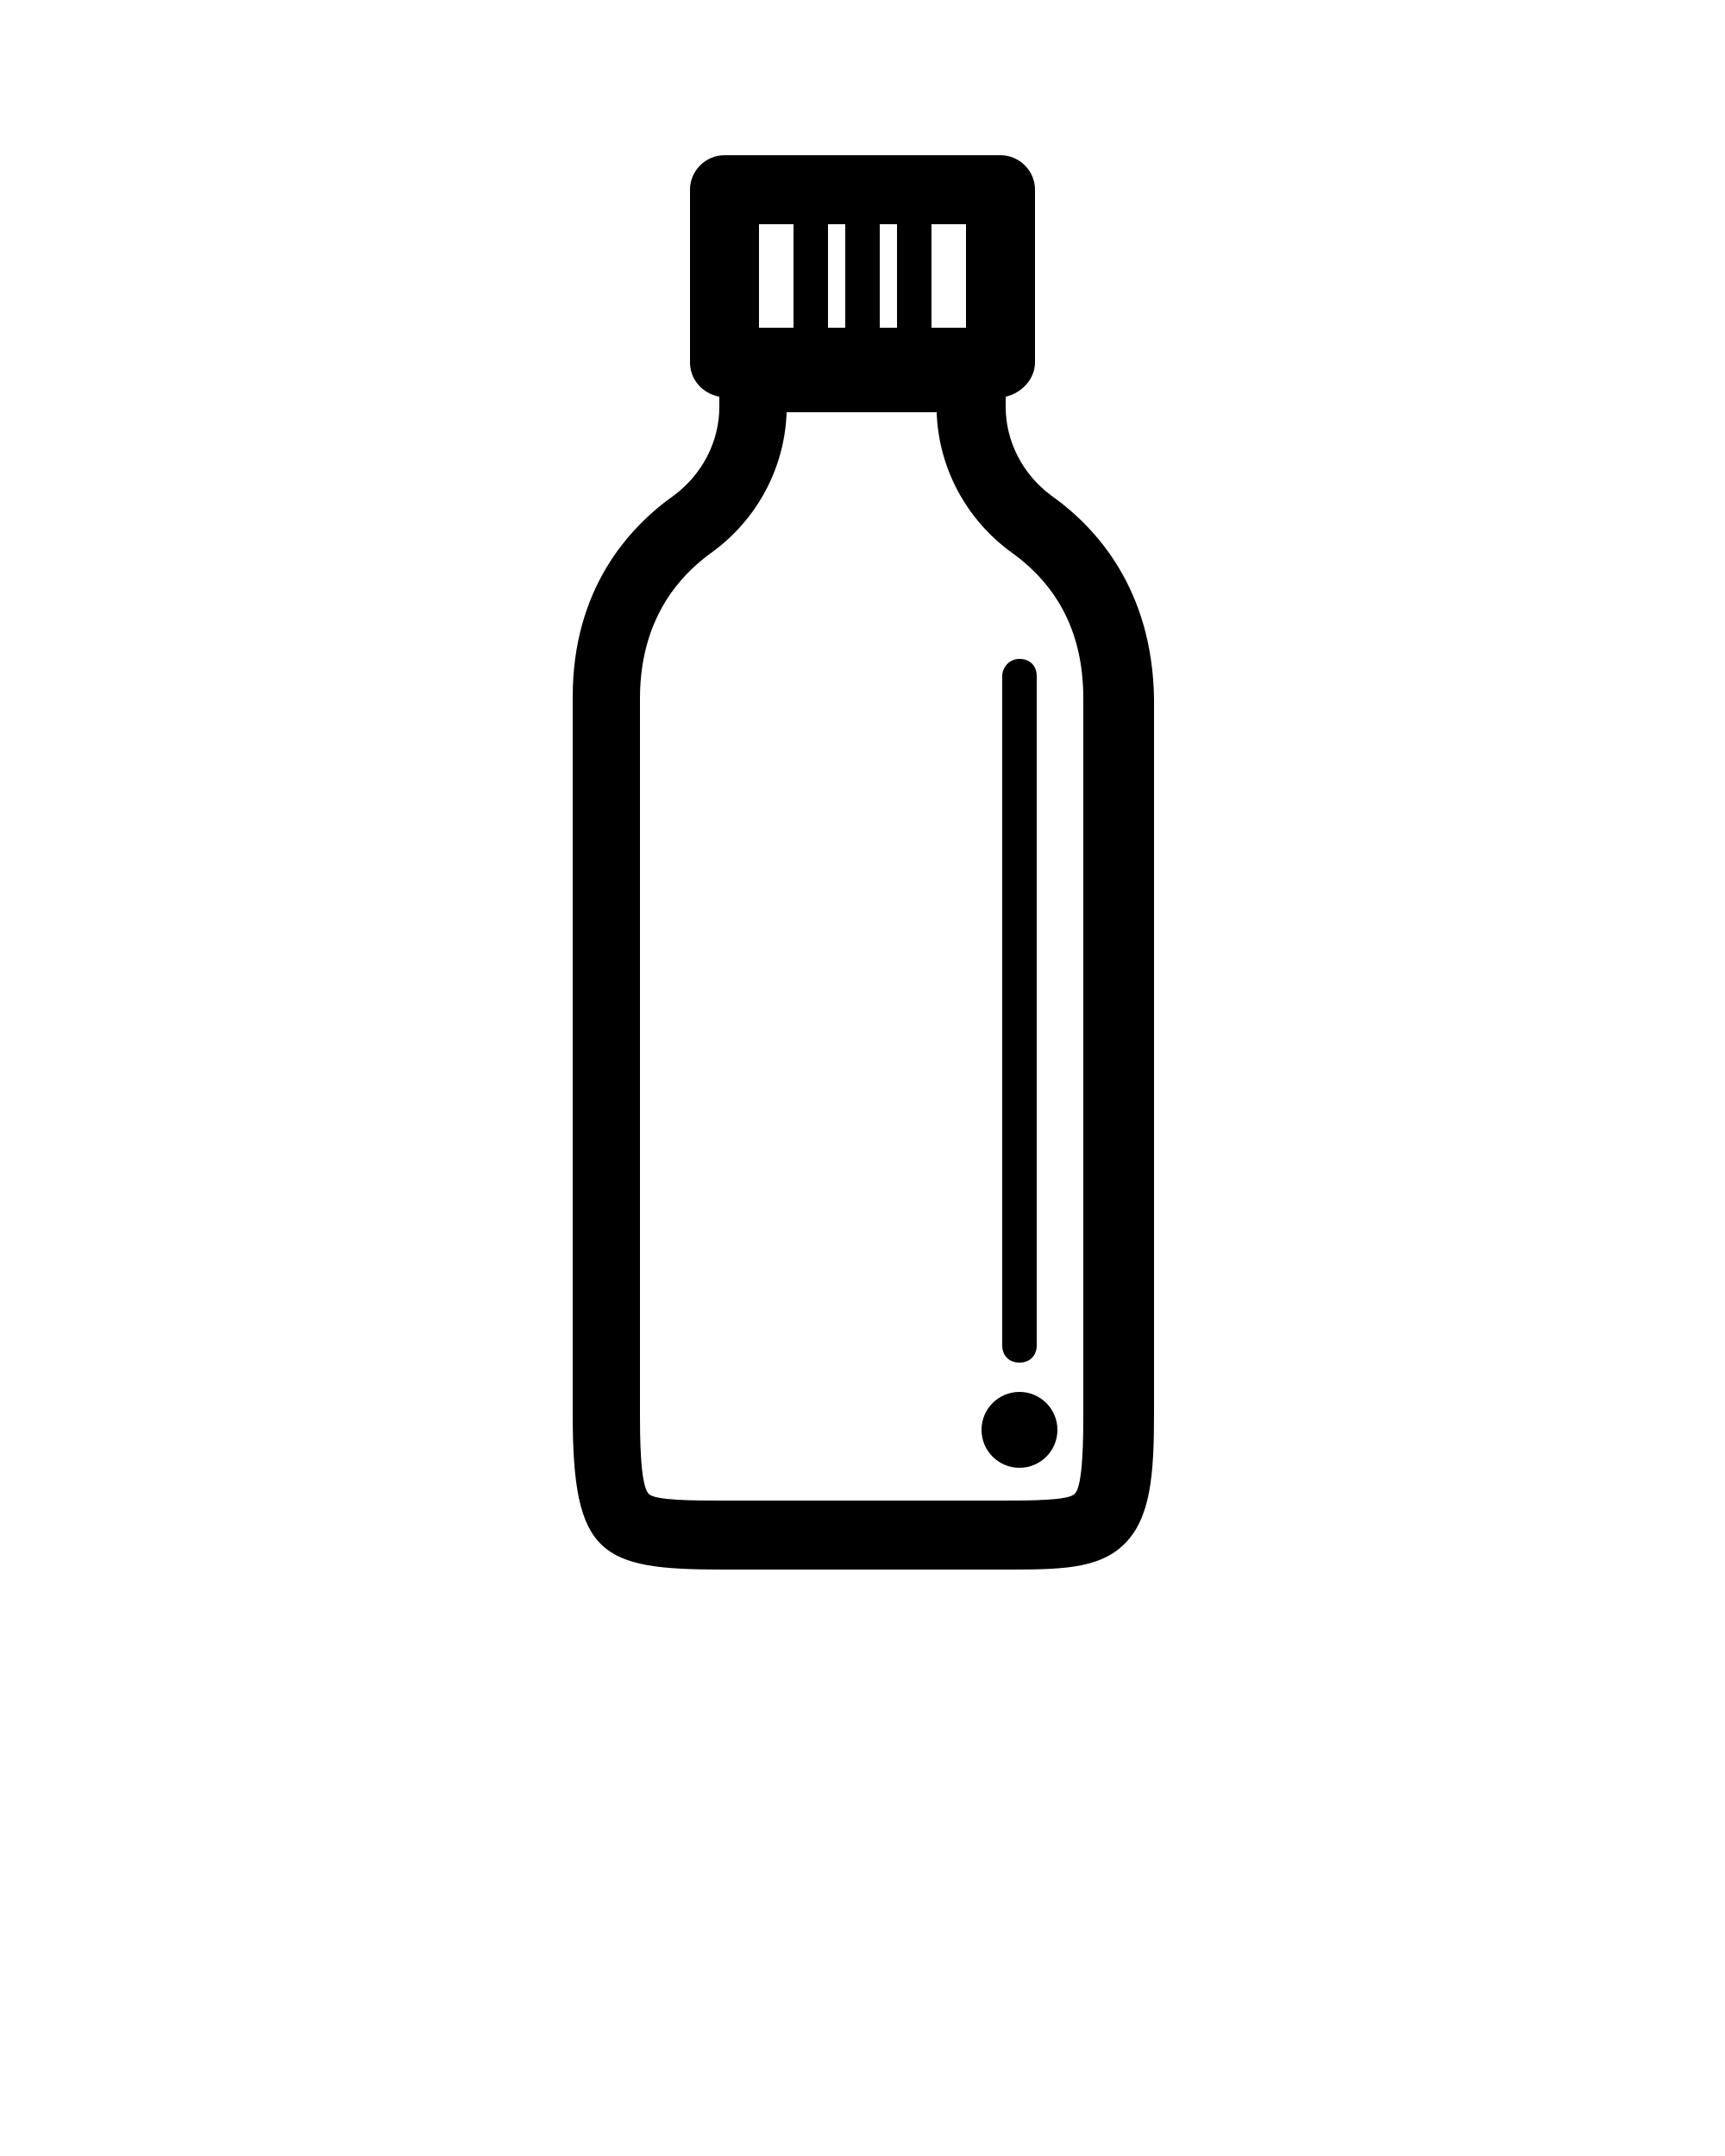
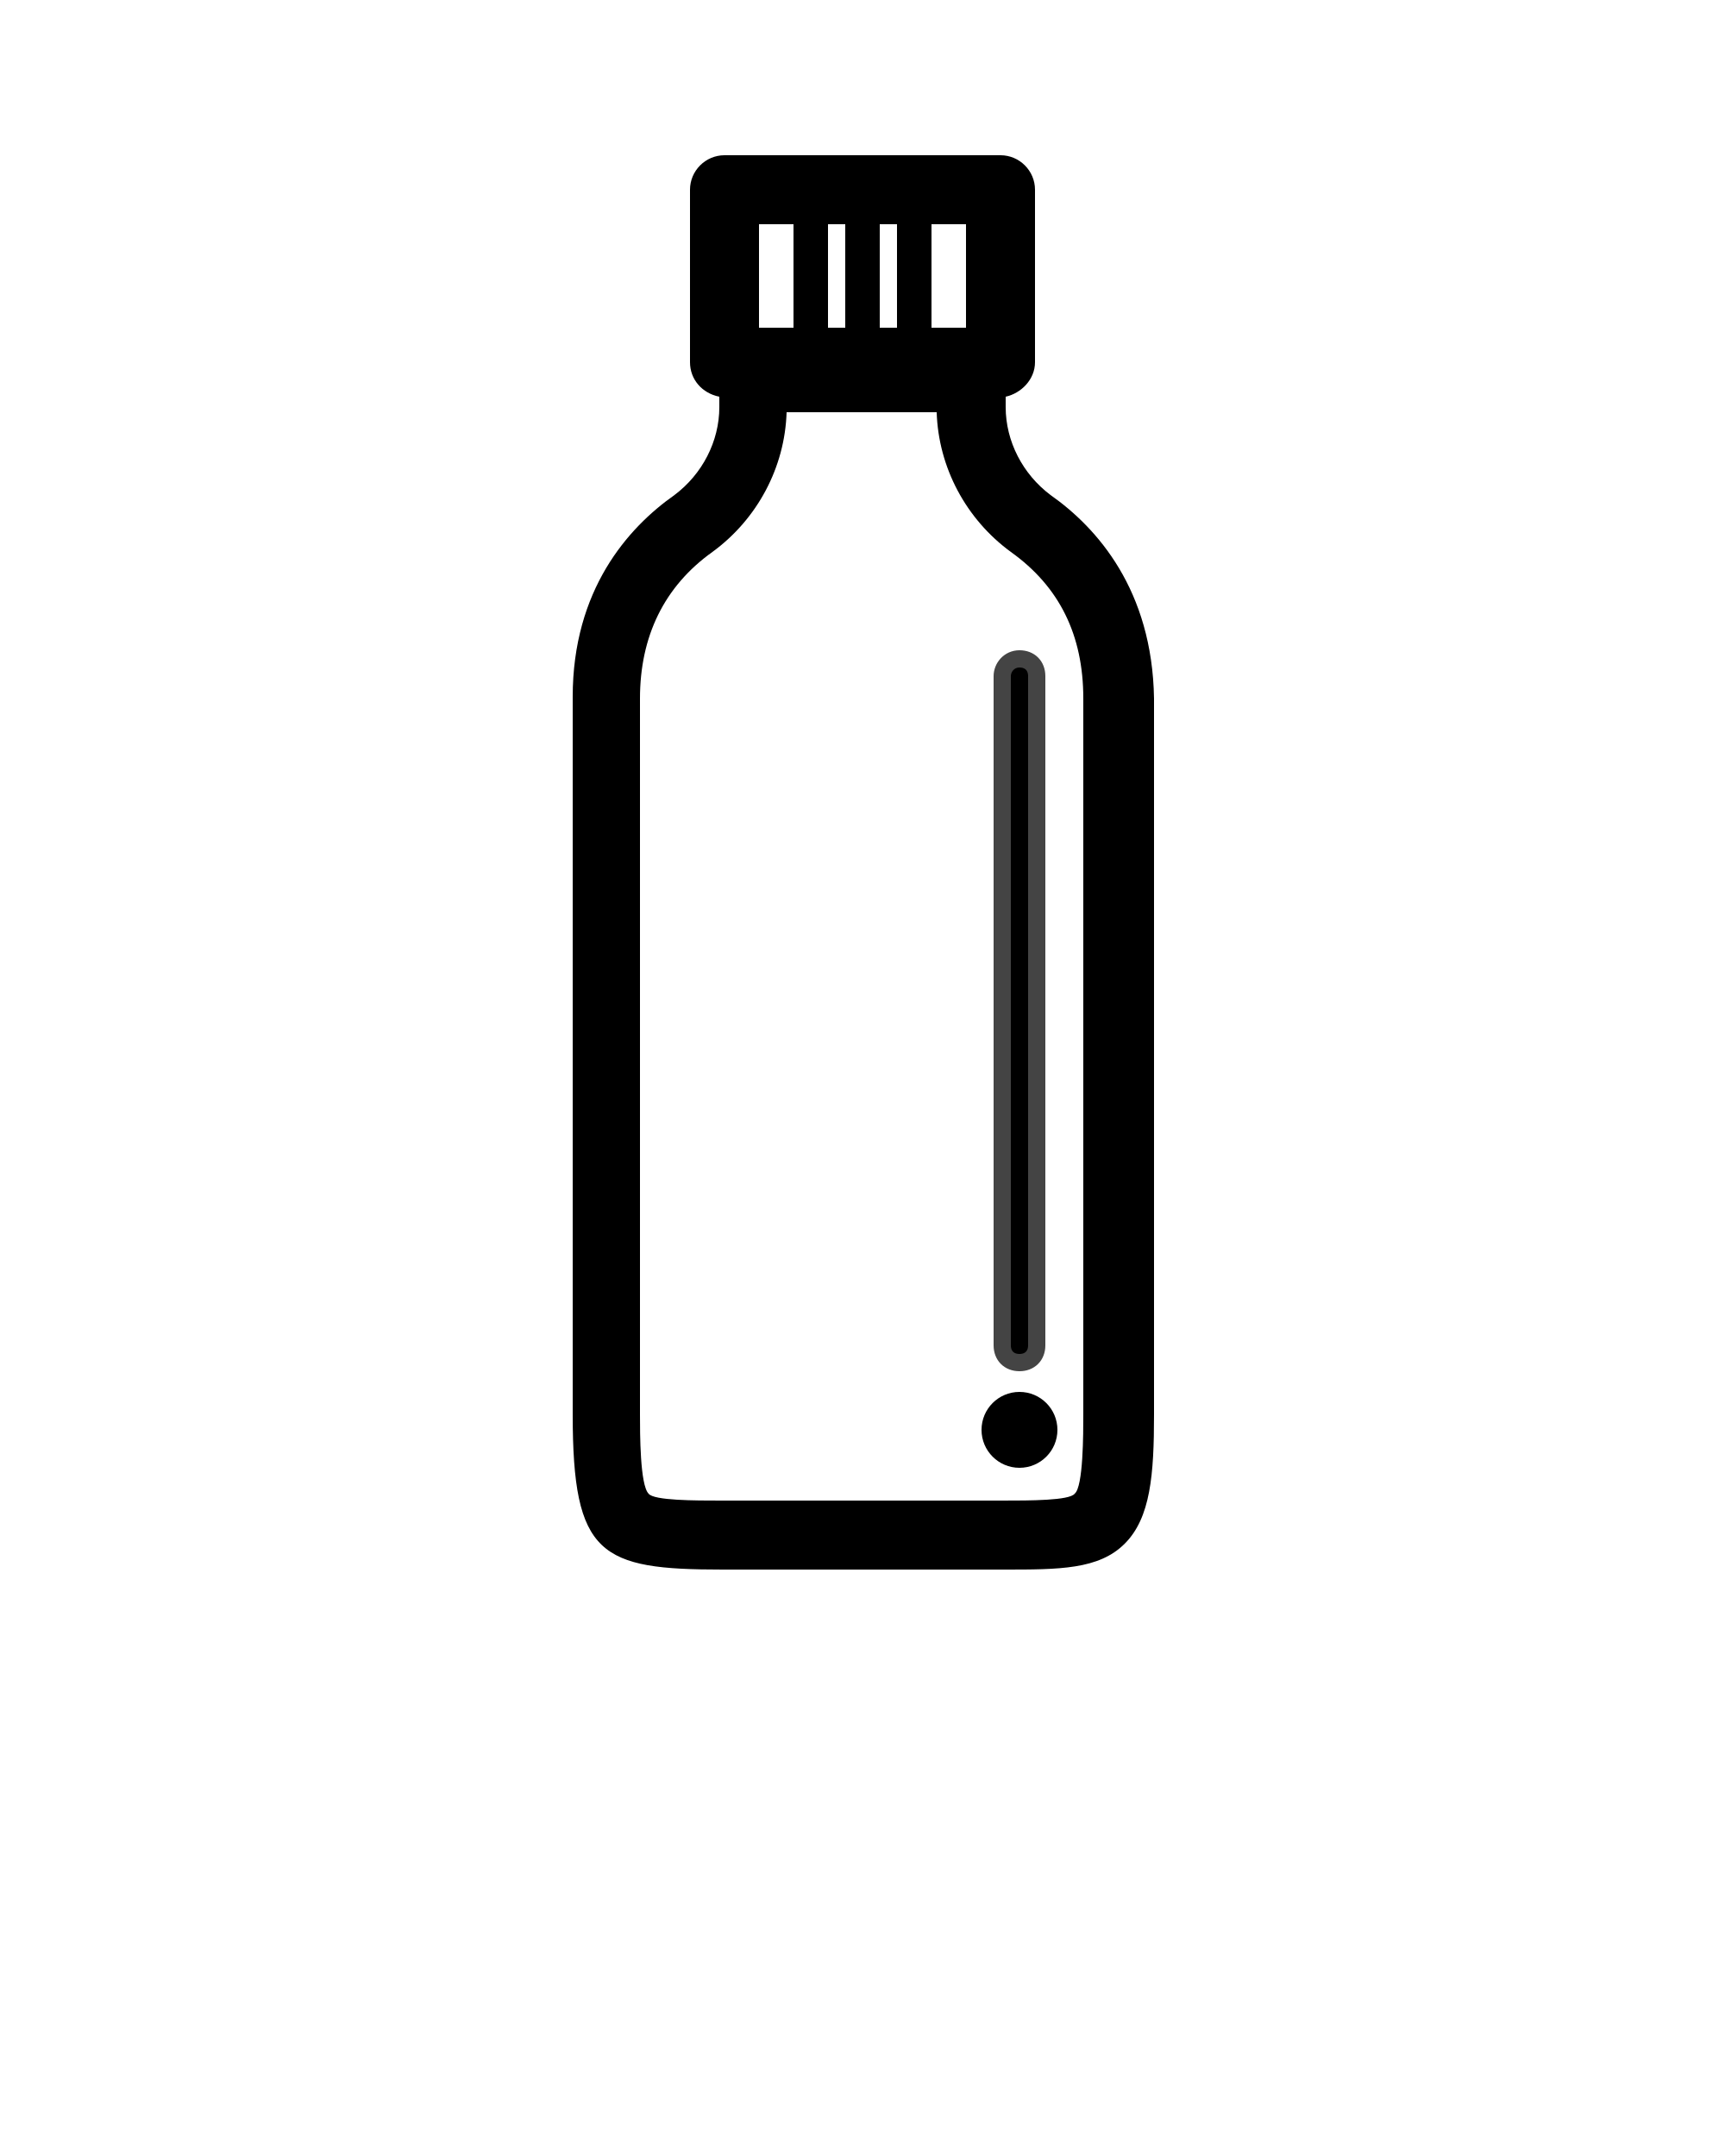
<svg xmlns="http://www.w3.org/2000/svg" version="1.1" x="0px" y="0px" viewBox="0 0 100 125" enable-background="new 0 0 100 100" xml:space="preserve">
  <g>
-     <path d="M58.1,39.2V78c0,0.6,0.4,1,1,1s1-0.4,1-1V39.2c0-0.6-0.4-1-1-1S58.1,38.7,58.1,39.2z" />
+     <path stroke="#444" d="M58.1,39.2V78c0,0.6,0.4,1,1,1s1-0.4,1-1V39.2c0-0.6-0.4-1-1-1S58.1,38.7,58.1,39.2z" />
    <circle cx="59.1" cy="82.9" r="2.2" />
    <path d="M60.9,28.7c-1.6-1.2-2.6-3.1-2.6-5.1V23c0.9-0.2,1.7-1,1.7-2V11c0-1.1-0.9-2-2-2H42c-1.1,0-2,0.9-2,2v10c0,1,0.7,1.8,1.7,2   v0.6c0,2-1,3.9-2.6,5.1c-2.7,1.9-5.9,5.5-5.9,11.7V82c0,8.2,1.6,9,8.7,9h16.3c3.2,0,5.5,0,7-1.5c1.5-1.5,1.7-4,1.7-7.5V40.5   C66.8,34.2,63.6,30.6,60.9,28.7z M48,13h1v6h-1V13z M51,19v-6h1v6H51z M56,19h-2v-6h2V19z M44,13h2v6h-2V13z M62.8,82   c0,1.1,0,4.2-0.5,4.6C62,87,59.7,87,58.1,87H42.8h-1c-1.5,0-3.9,0-4.2-0.4c-0.5-0.5-0.5-3.5-0.5-4.6V40.5c0-3.6,1.4-6.5,4.2-8.5   c2.6-1.9,4.2-4.9,4.3-8.1h8.7c0.1,3.2,1.7,6.2,4.3,8.1c2.8,2,4.2,4.8,4.2,8.5V82z" />
  </g>
</svg>
